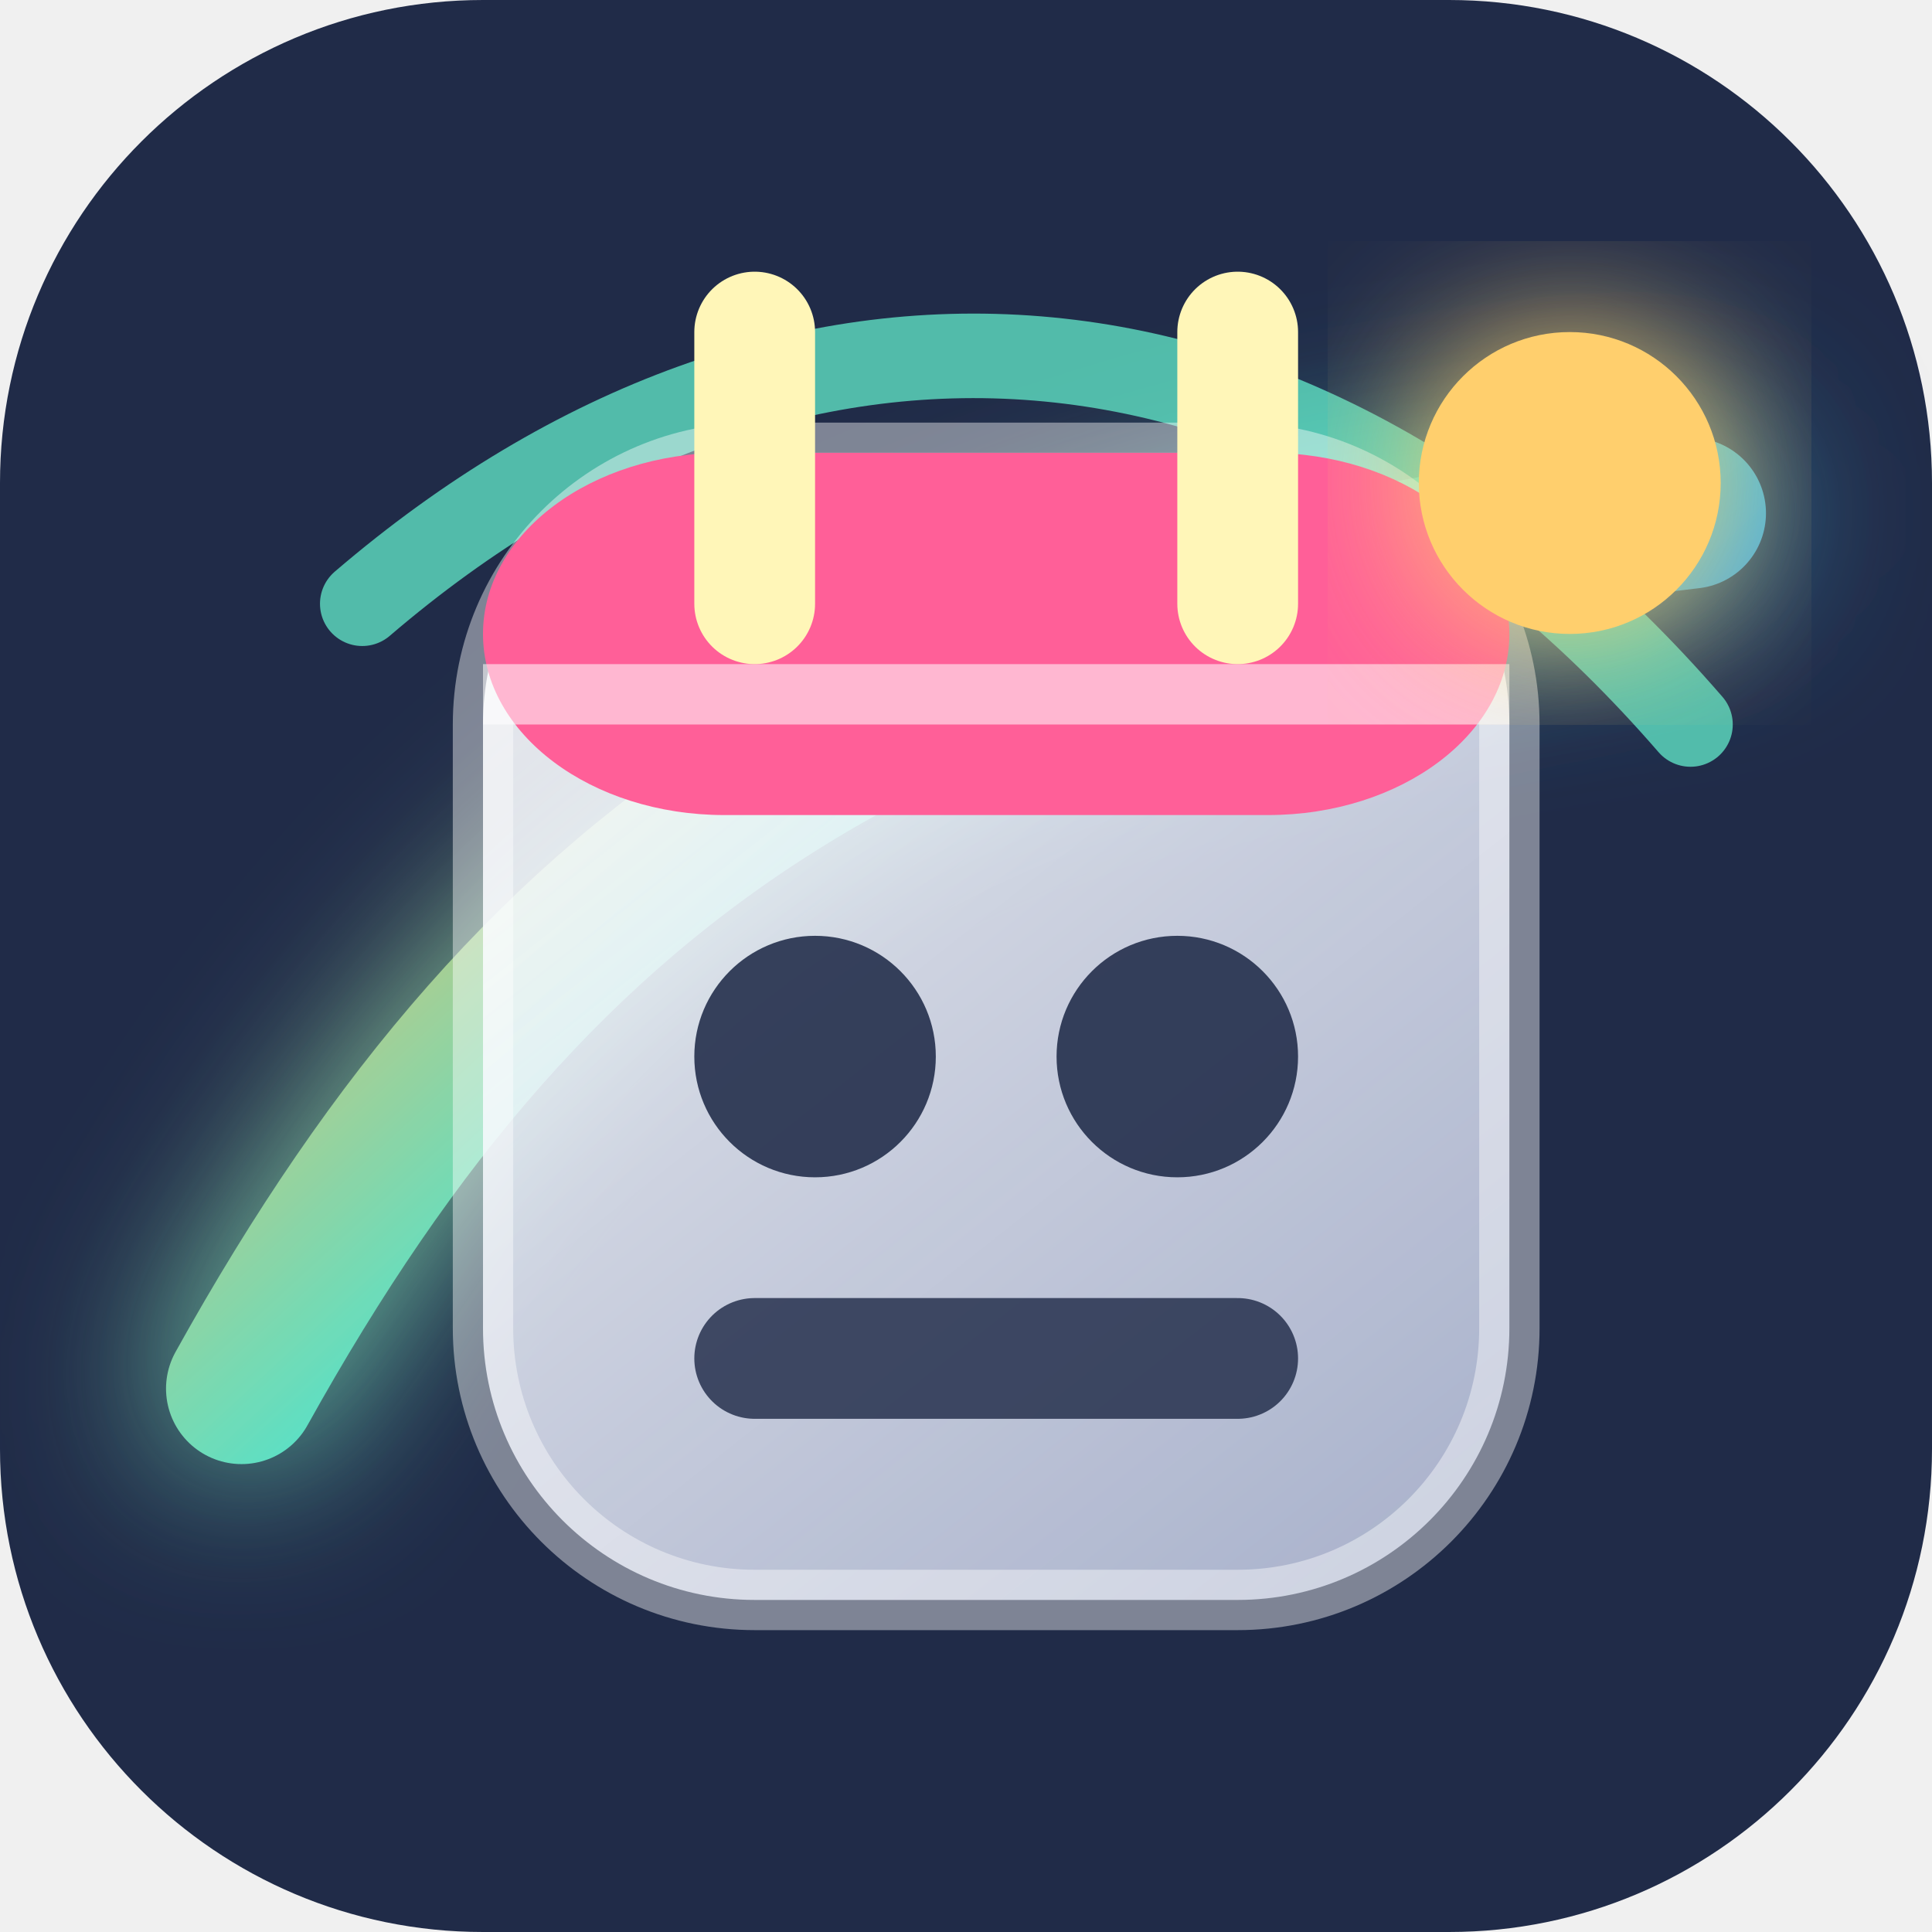
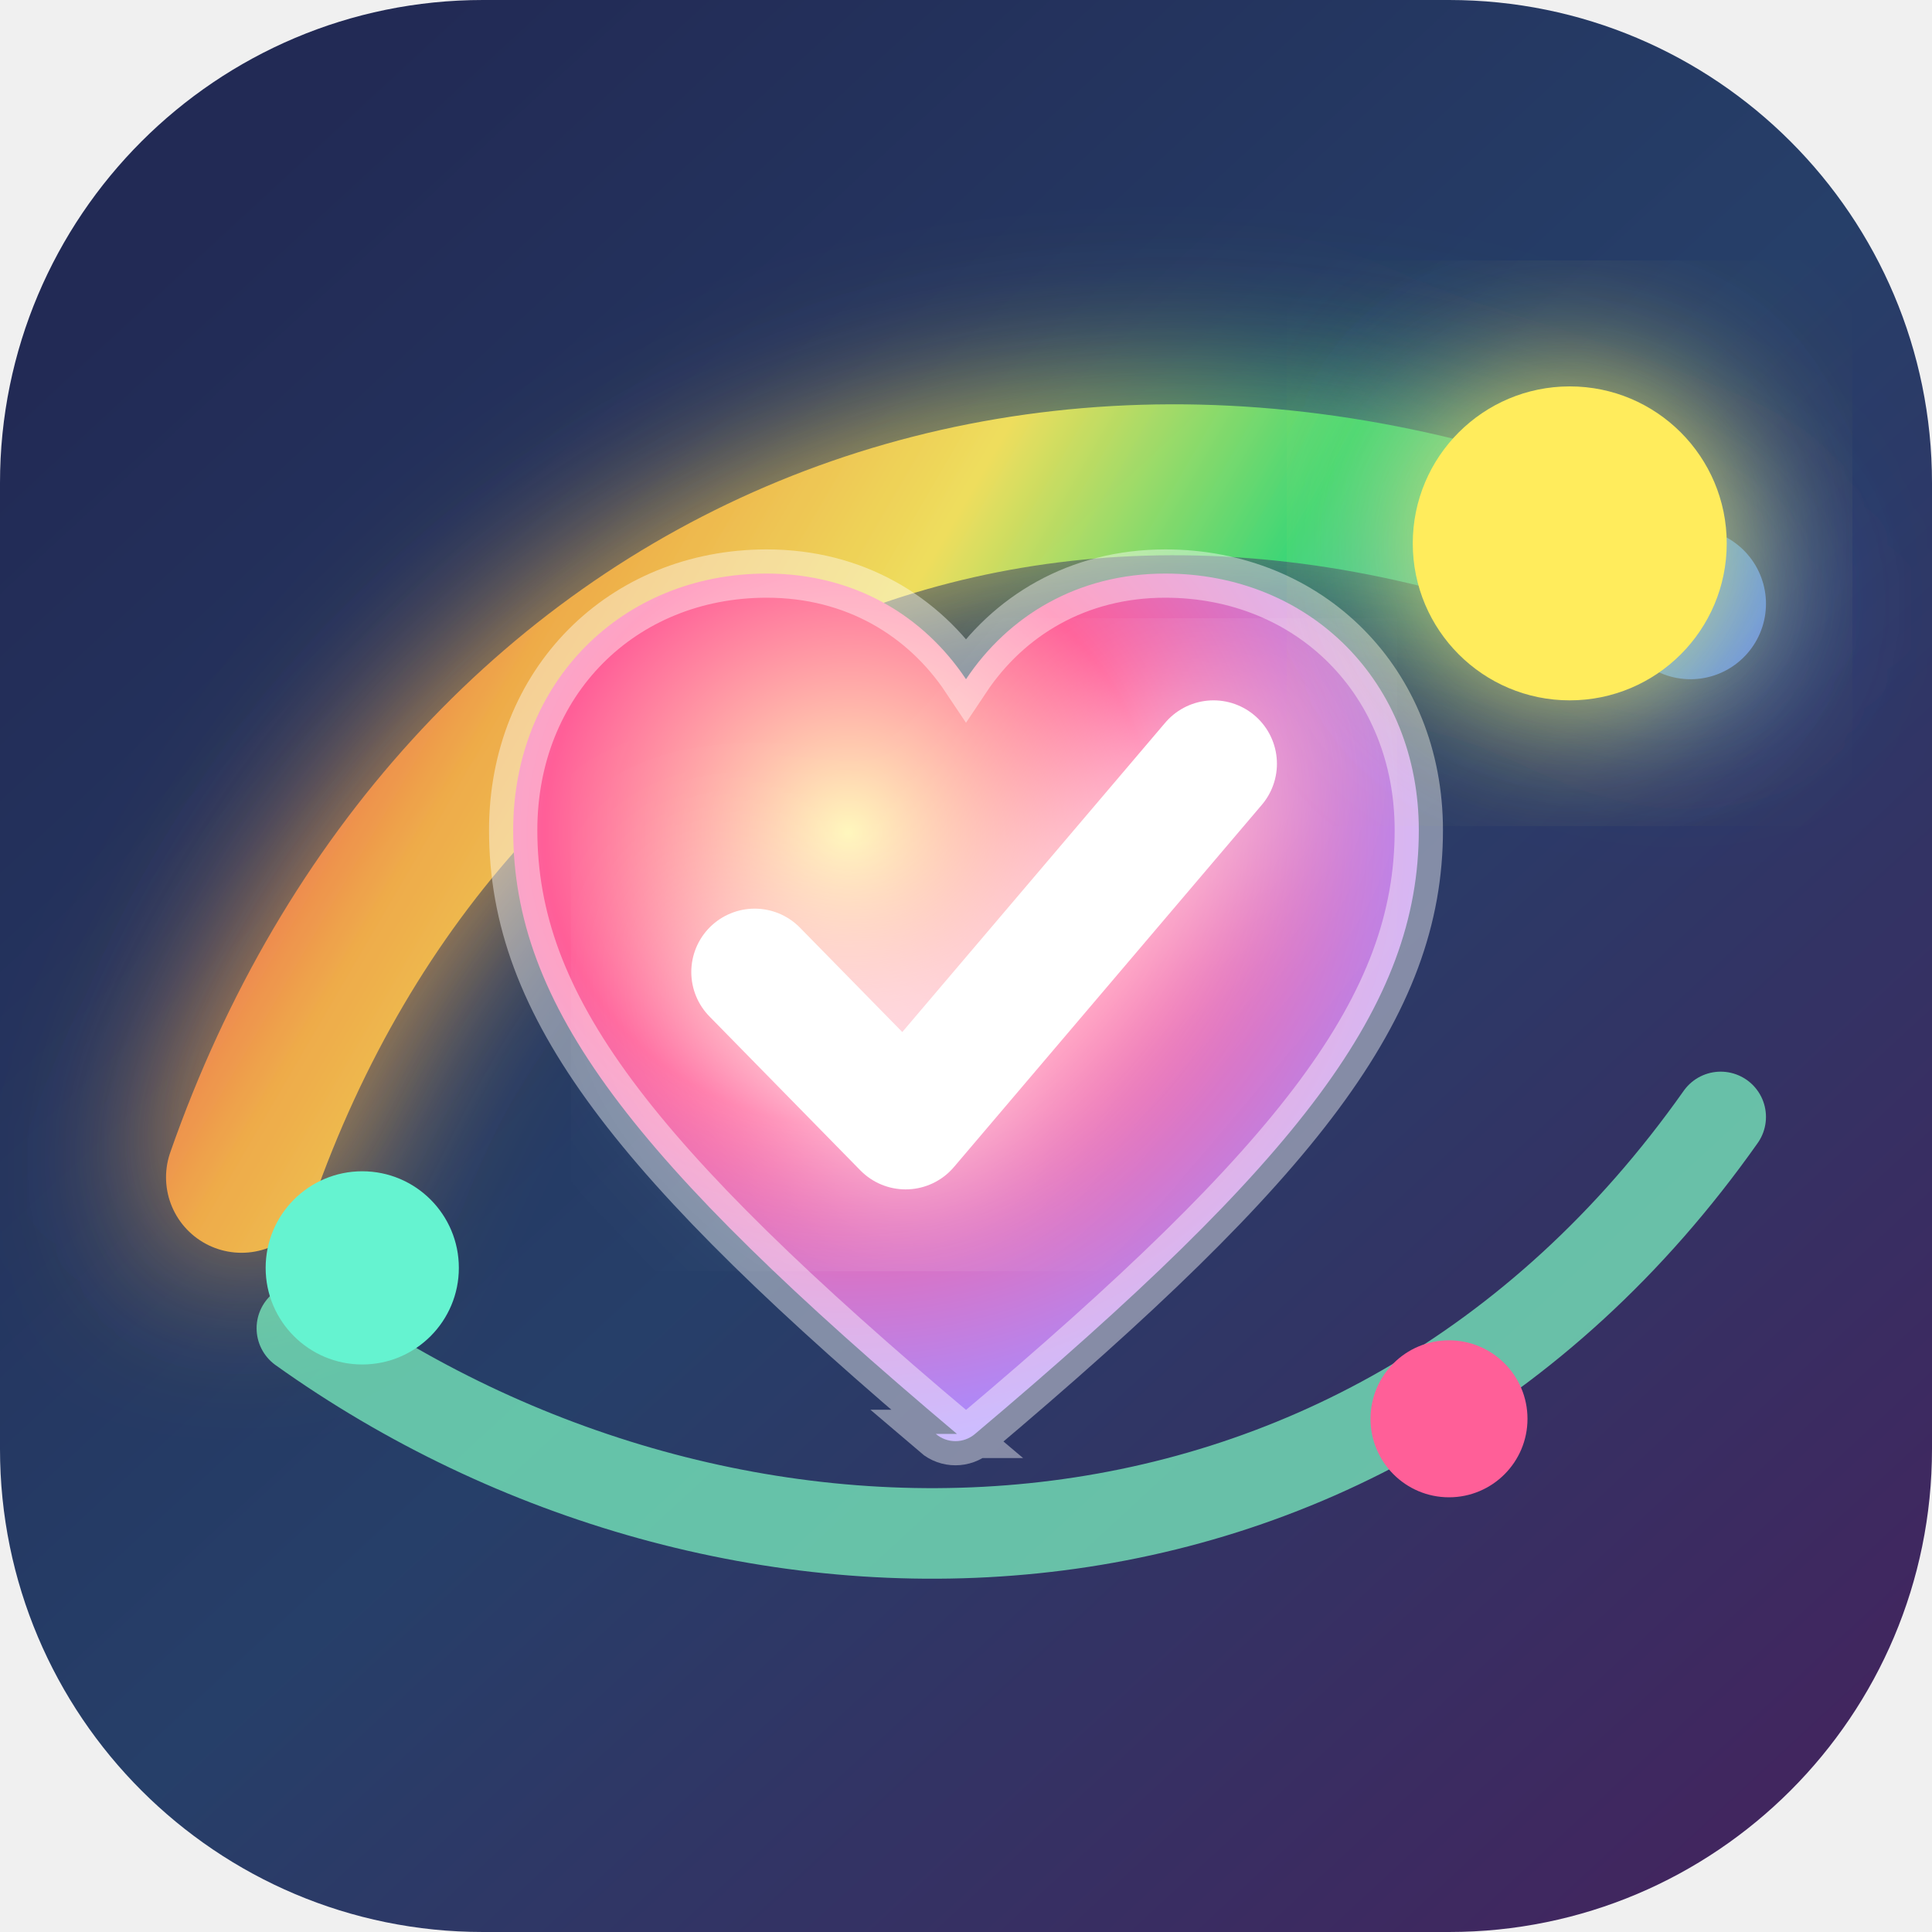
<svg xmlns="http://www.w3.org/2000/svg" viewBox="0 0 64 64">
  <defs>
-     <linearGradient id="sky" x1="8" x2="56" y1="6" y2="58" gradientUnits="userSpaceOnUse">
-       <stop offset="0" stop-color="#ff5f98" />
-       <stop offset="0.22" stop-color="#ffcf6d" />
-       <stop offset="0.45" stop-color="#65f3d0" />
-       <stop offset="0.68" stop-color="#3ba7ff" />
+     <linearGradient id="bg" x1="8" x2="58" y1="6" y2="60" gradientUnits="userSpaceOnUse">
+       <stop offset="0" stop-color="#222a55" />
+       <stop offset="0.5" stop-color="#263f69" />
+       <stop offset="1" stop-color="#41265f" />
+     </linearGradient>
+     <linearGradient id="pride" x1="8" x2="56" y1="18" y2="46" gradientUnits="userSpaceOnUse">
+       <stop offset="0" stop-color="#ff3a60" />
+       <stop offset="0.18" stop-color="#ffb547" />
+       <stop offset="0.36" stop-color="#ffec5c" />
+       <stop offset="0.54" stop-color="#41e377" />
+       <stop offset="0.72" stop-color="#3ba7ff" />
+       <stop offset="1" stop-color="#9f5fff" />
+     </linearGradient>
+     <radialGradient id="heart" cx="37%" cy="30%" r="70%">
+       <stop offset="0" stop-color="#fff6b8" />
+       <stop offset="0.48" stop-color="#ff5f98" />
      <stop offset="1" stop-color="#a88cff" />
-     </linearGradient>
-     <linearGradient id="panel" x1="18" x2="48" y1="14" y2="52" gradientUnits="userSpaceOnUse">
-       <stop offset="0" stop-color="#ffffff" stop-opacity="0.92" />
-       <stop offset="1" stop-color="#dfe7ff" stop-opacity="0.72" />
-     </linearGradient>
-     <filter id="glow" x="-30%" y="-30%" width="160%" height="160%">
+     </radialGradient>
+     <filter id="glow" x="-40%" y="-40%" width="180%" height="180%">
      <feGaussianBlur stdDeviation="2.8" result="blur" />
      <feMerge>
        <feMergeNode in="blur" />
        <feMergeNode in="SourceGraphic" />
      </feMerge>
    </filter>
  </defs>
-   <rect width="64" height="64" rx="16" fill="#202b48" />
-   <path d="M8 46C18 28 30 20 56 17" fill="none" stroke="url(#sky)" stroke-width="5" stroke-linecap="round" opacity="0.9" filter="url(#glow)" />
-   <path d="M12 20C26 8 43 9 56 24" fill="none" stroke="#65f3d0" stroke-width="2.8" stroke-linecap="round" opacity="0.72" />
-   <rect x="16" y="15" width="34" height="38" rx="9" fill="url(#panel)" stroke="#ffffff" stroke-opacity="0.42" stroke-width="2" />
-   <rect x="16" y="15" width="34" height="12" rx="8" fill="#ff5f98" />
-   <path d="M16 23h34" stroke="#ffffff" stroke-opacity="0.55" stroke-width="2" />
-   <path d="M25 11v9M41 11v9" stroke="#fff6b8" stroke-width="4" stroke-linecap="round" />
-   <circle cx="27" cy="35" r="4" fill="#202b48" opacity="0.88" />
-   <circle cx="39" cy="35" r="4" fill="#202b48" opacity="0.88" />
-   <path d="M25 45h16" stroke="#202b48" stroke-width="4" stroke-linecap="round" opacity="0.82" />
-   <circle cx="52" cy="16" r="5" fill="#ffcf6d" filter="url(#glow)" />
+   <rect width="64" height="64" rx="16" fill="url(#bg)" />
+   <path d="M8 39C15 19 35 10 56 20" fill="none" stroke="url(#pride)" stroke-width="5" stroke-linecap="round" opacity="0.92" filter="url(#glow)" />
+   <path d="M10 44C24 54 45 54 57 37" fill="none" stroke="#7df7c2" stroke-width="3" stroke-linecap="round" opacity="0.72" />
+   <path d="M31.7 47.5C20.9 38.4 17 33.3 17 27.5c0-4.9 3.6-8.5 8.4-8.5 2.9 0 5.2 1.4 6.6 3.5 1.4-2.1 3.7-3.5 6.6-3.5 4.8 0 8.4 3.6 8.4 8.5 0 5.8-3.9 10.9-14.7 20a1 1 0 0 1-1.3 0z" fill="url(#heart)" stroke="#ffffff" stroke-opacity="0.42" stroke-width="1.6" />
+   <path d="M25 32.2l5 5.1 10.2-12" fill="none" stroke="#ffffff" stroke-width="4.2" stroke-linecap="round" stroke-linejoin="round" filter="url(#glow)" />
+   <circle cx="52" cy="18" r="5.2" fill="#ffec5c" filter="url(#glow)" />
+   <circle cx="12" cy="42" r="3.2" fill="#65f3d0" />
+   <circle cx="48" cy="47" r="2.6" fill="#ff5f98" />
</svg>
